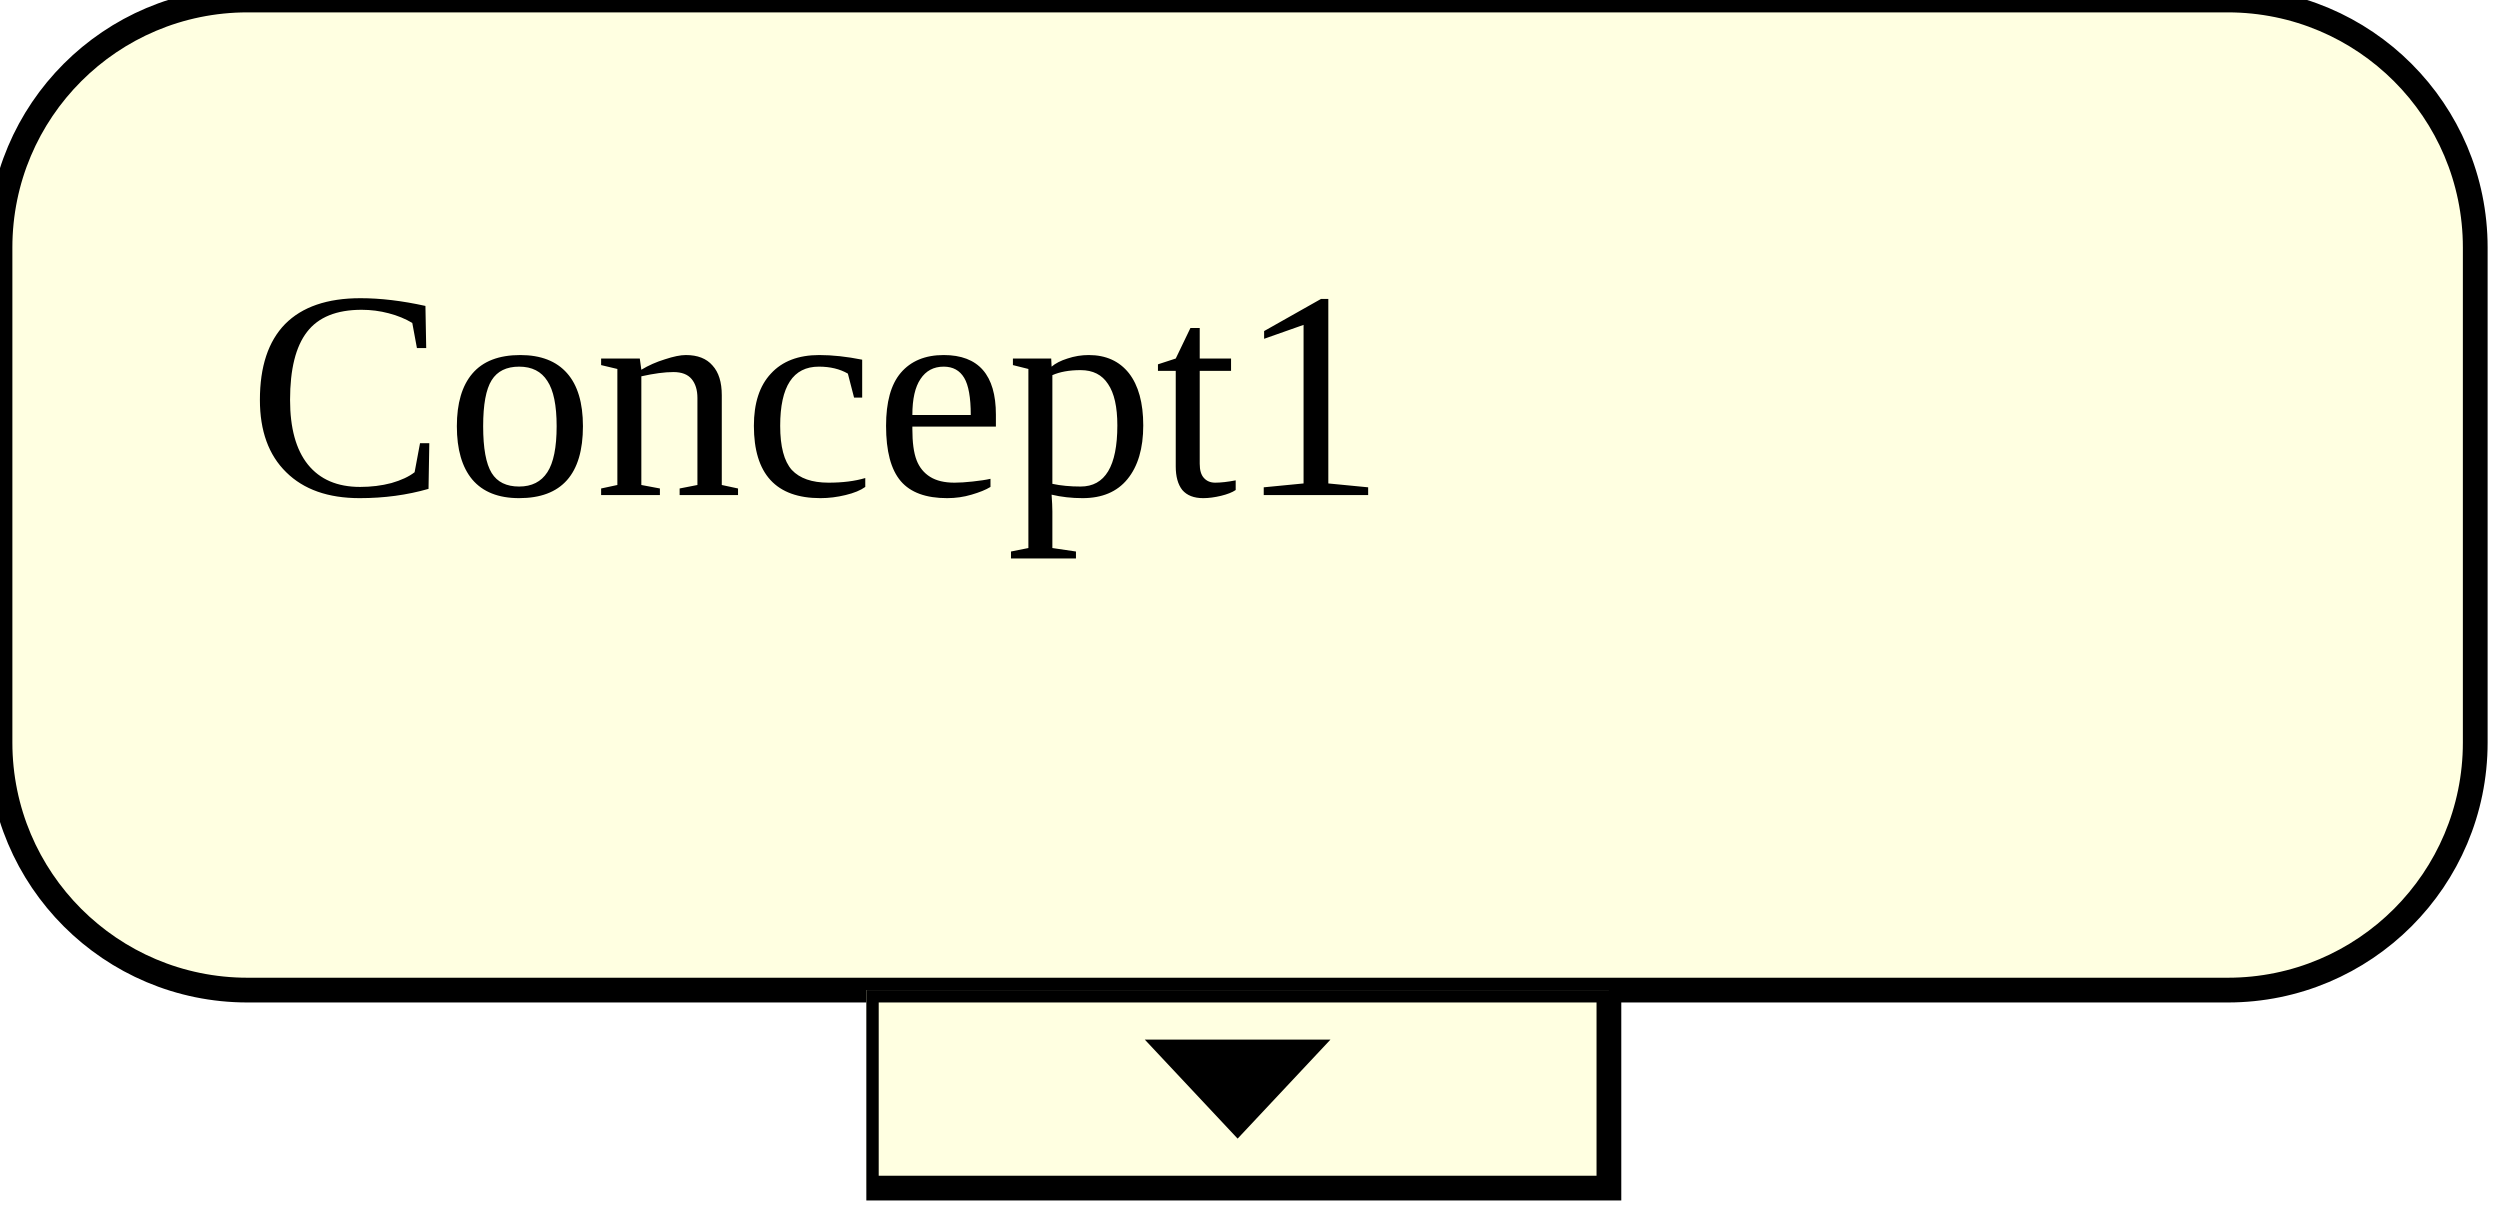
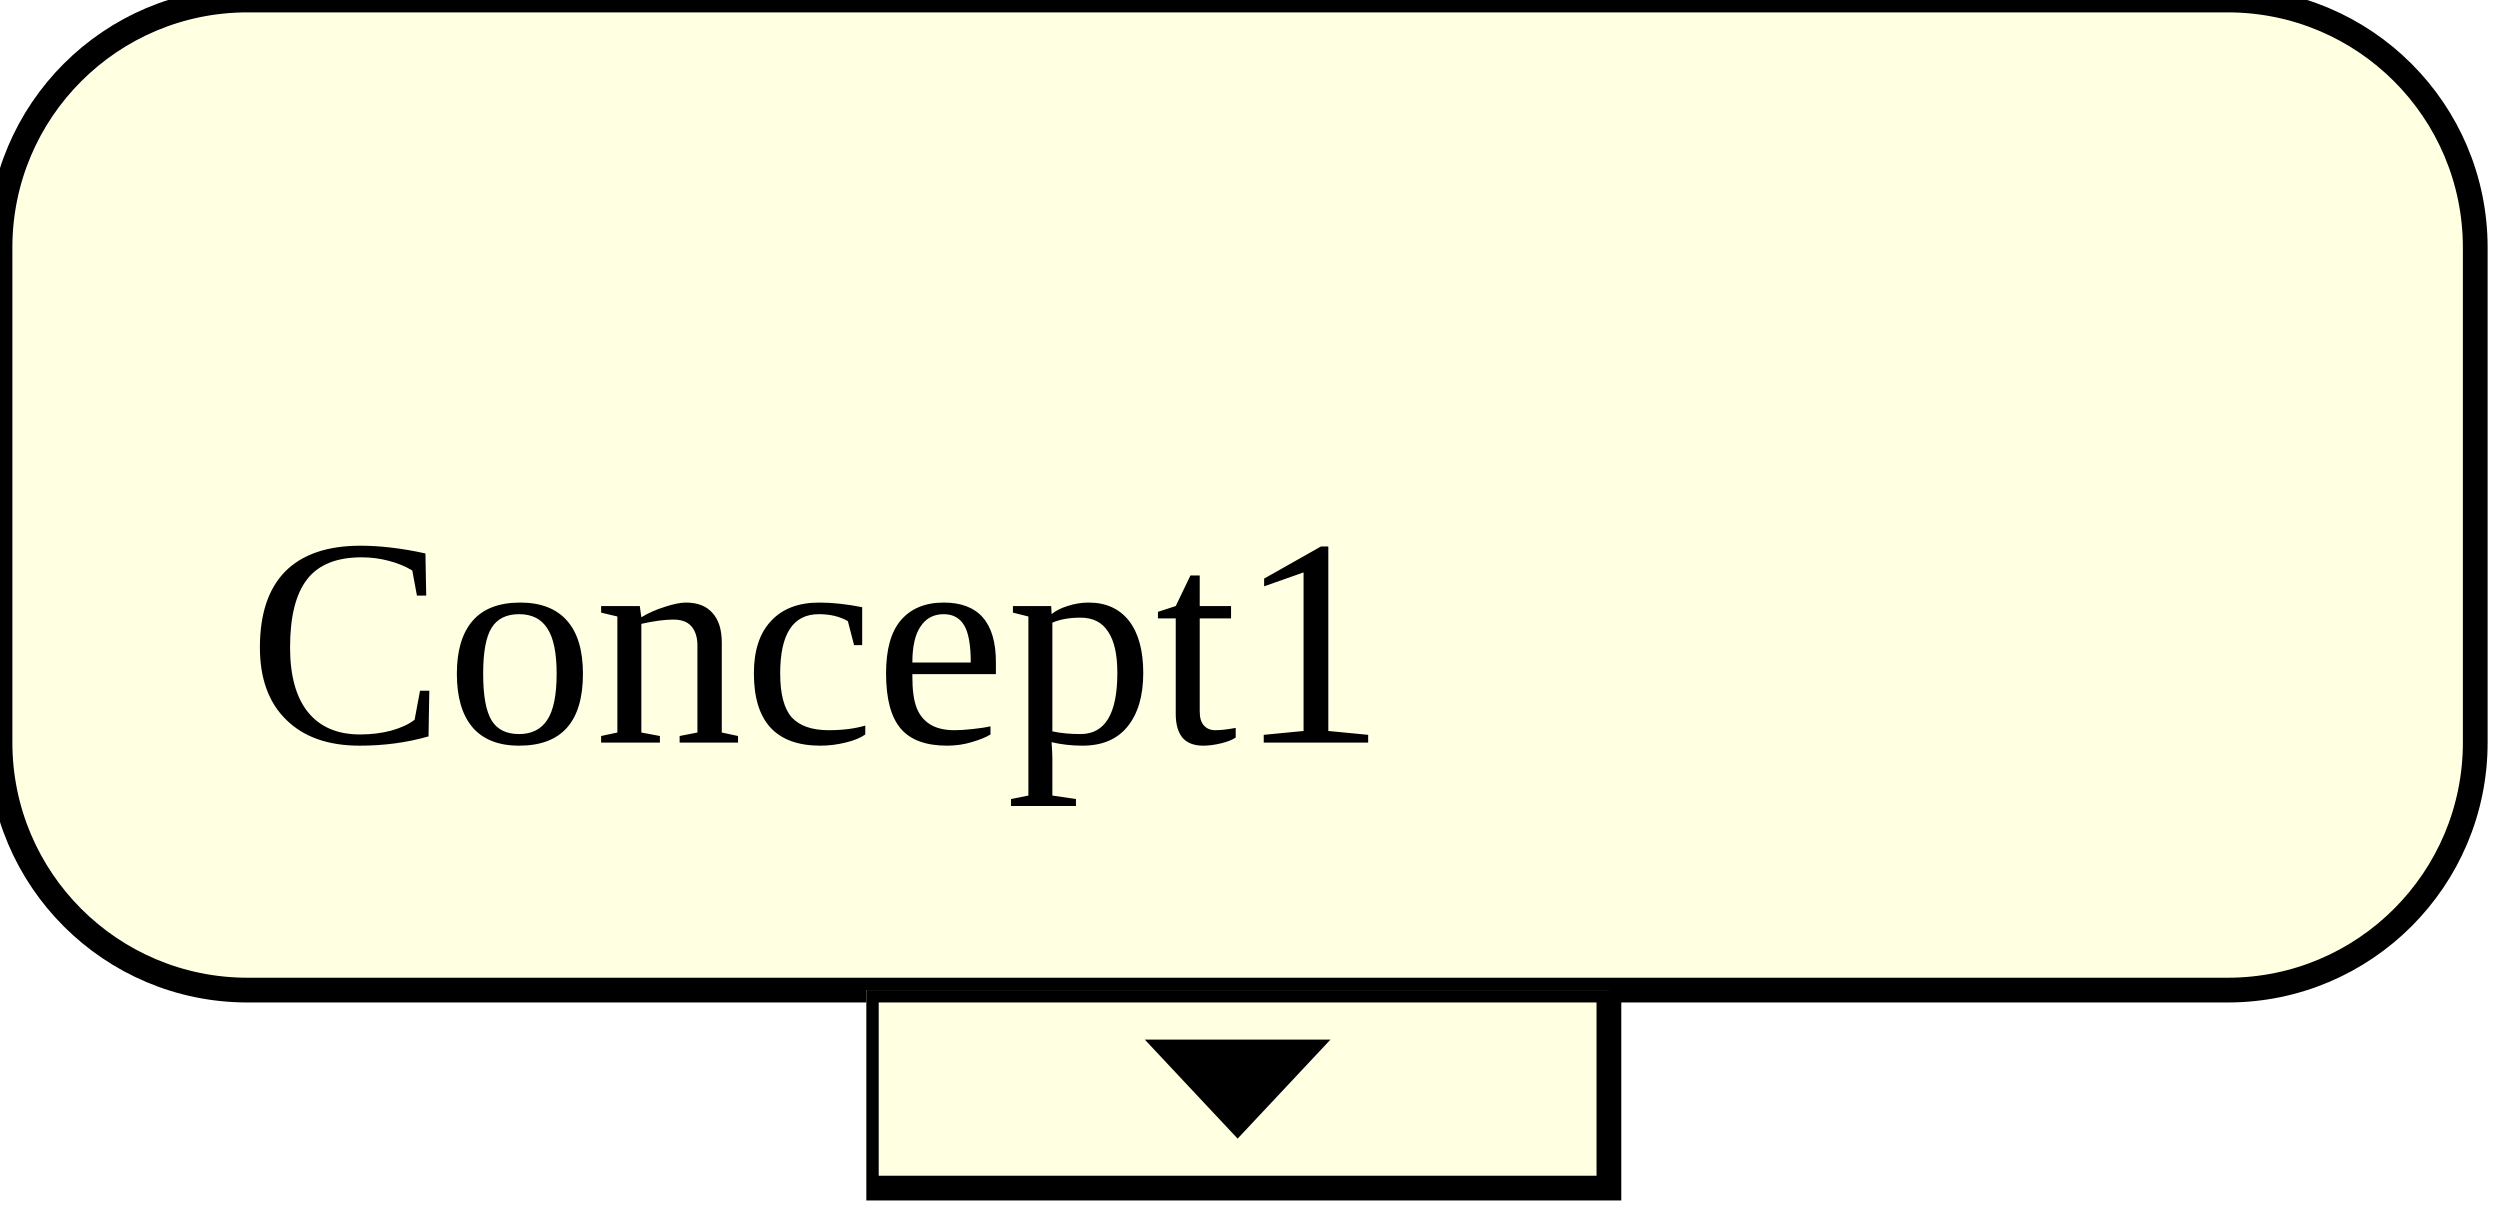
<svg xmlns="http://www.w3.org/2000/svg" version="1.1">
  <svg id="n1" x="0.0" y="0.0">
    <svg>
      <rect fill="#FFFFE1" stroke="#000000" rx="10.0" ry="10.0" width="100.0" height="40.0" x="0.0" y="0.0" />
-       <text x="10.0" y="20.0">Concept1</text>
+       <text x="10.0" y="30.0">Concept1</text>
    </svg>
    <svg x="35.0" y="40.0">
      <rect fill="#FFFFE1" stroke="#000000" width="30.0" height="8.0" x="0.0" y="0.0" />
      <polygon points="11.25,2.0 18.75,2.0 15.0,6.0 " fill="#000000" />
    </svg>
  </svg>
</svg>
